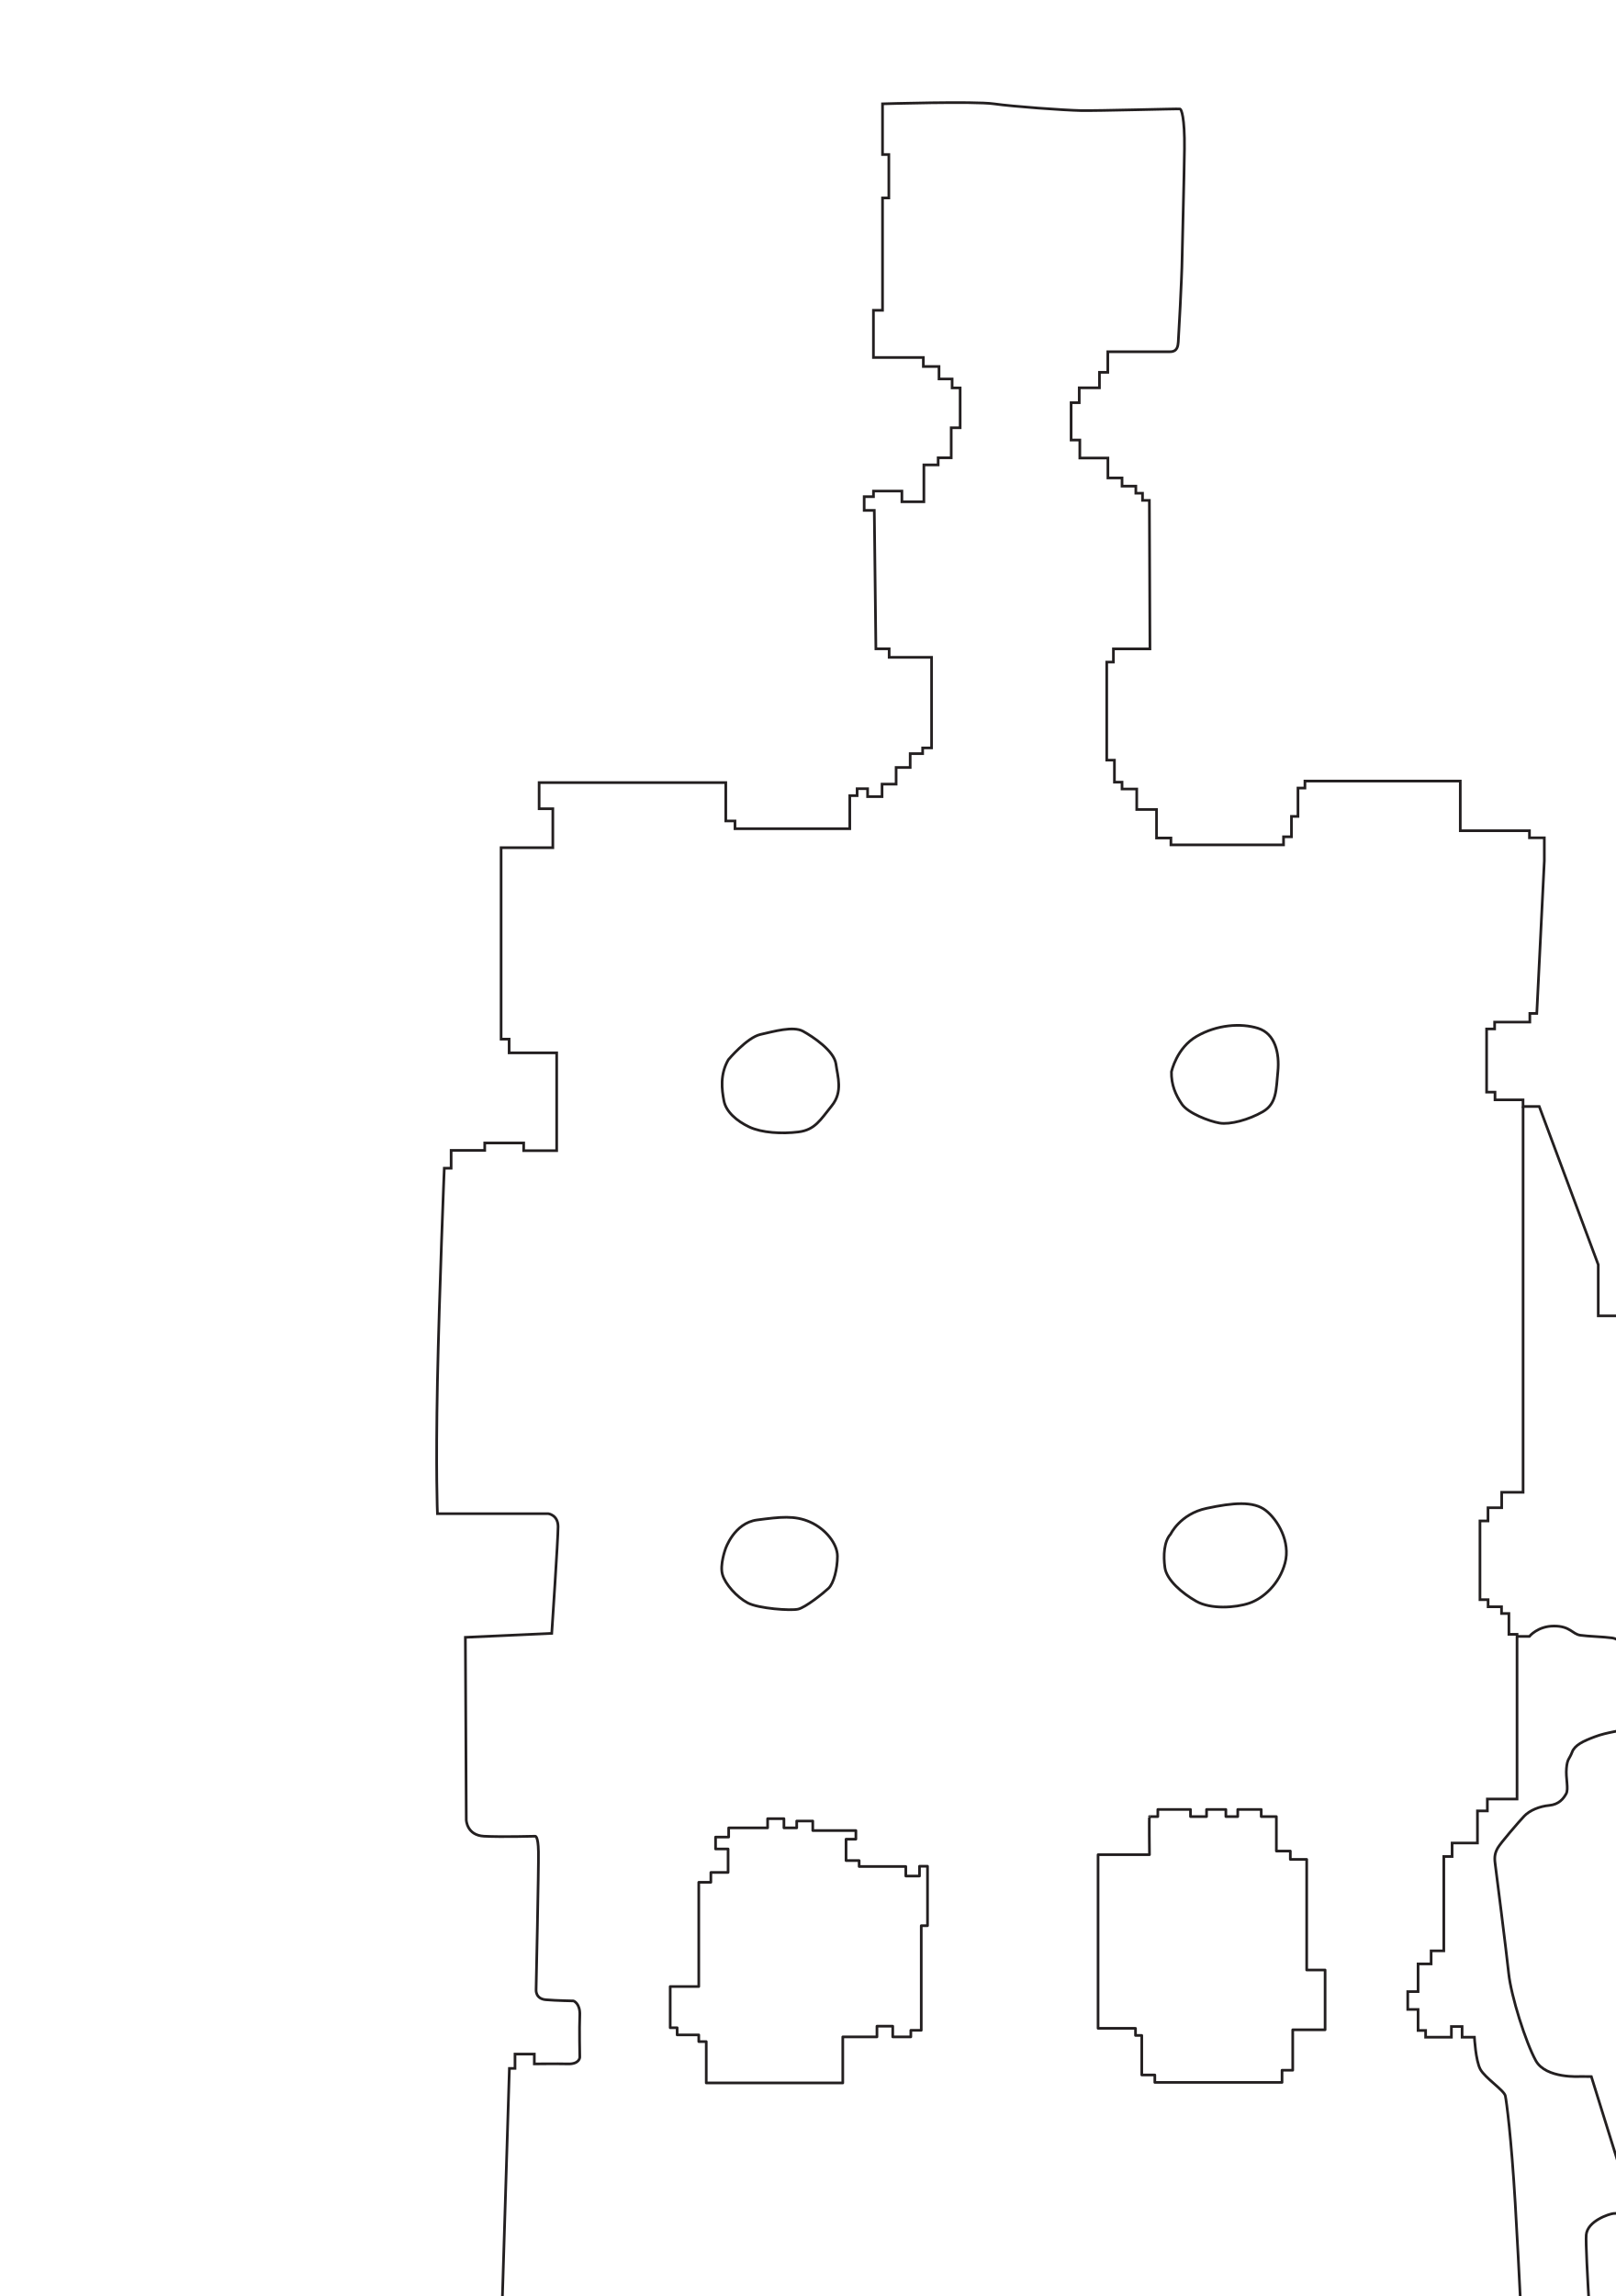
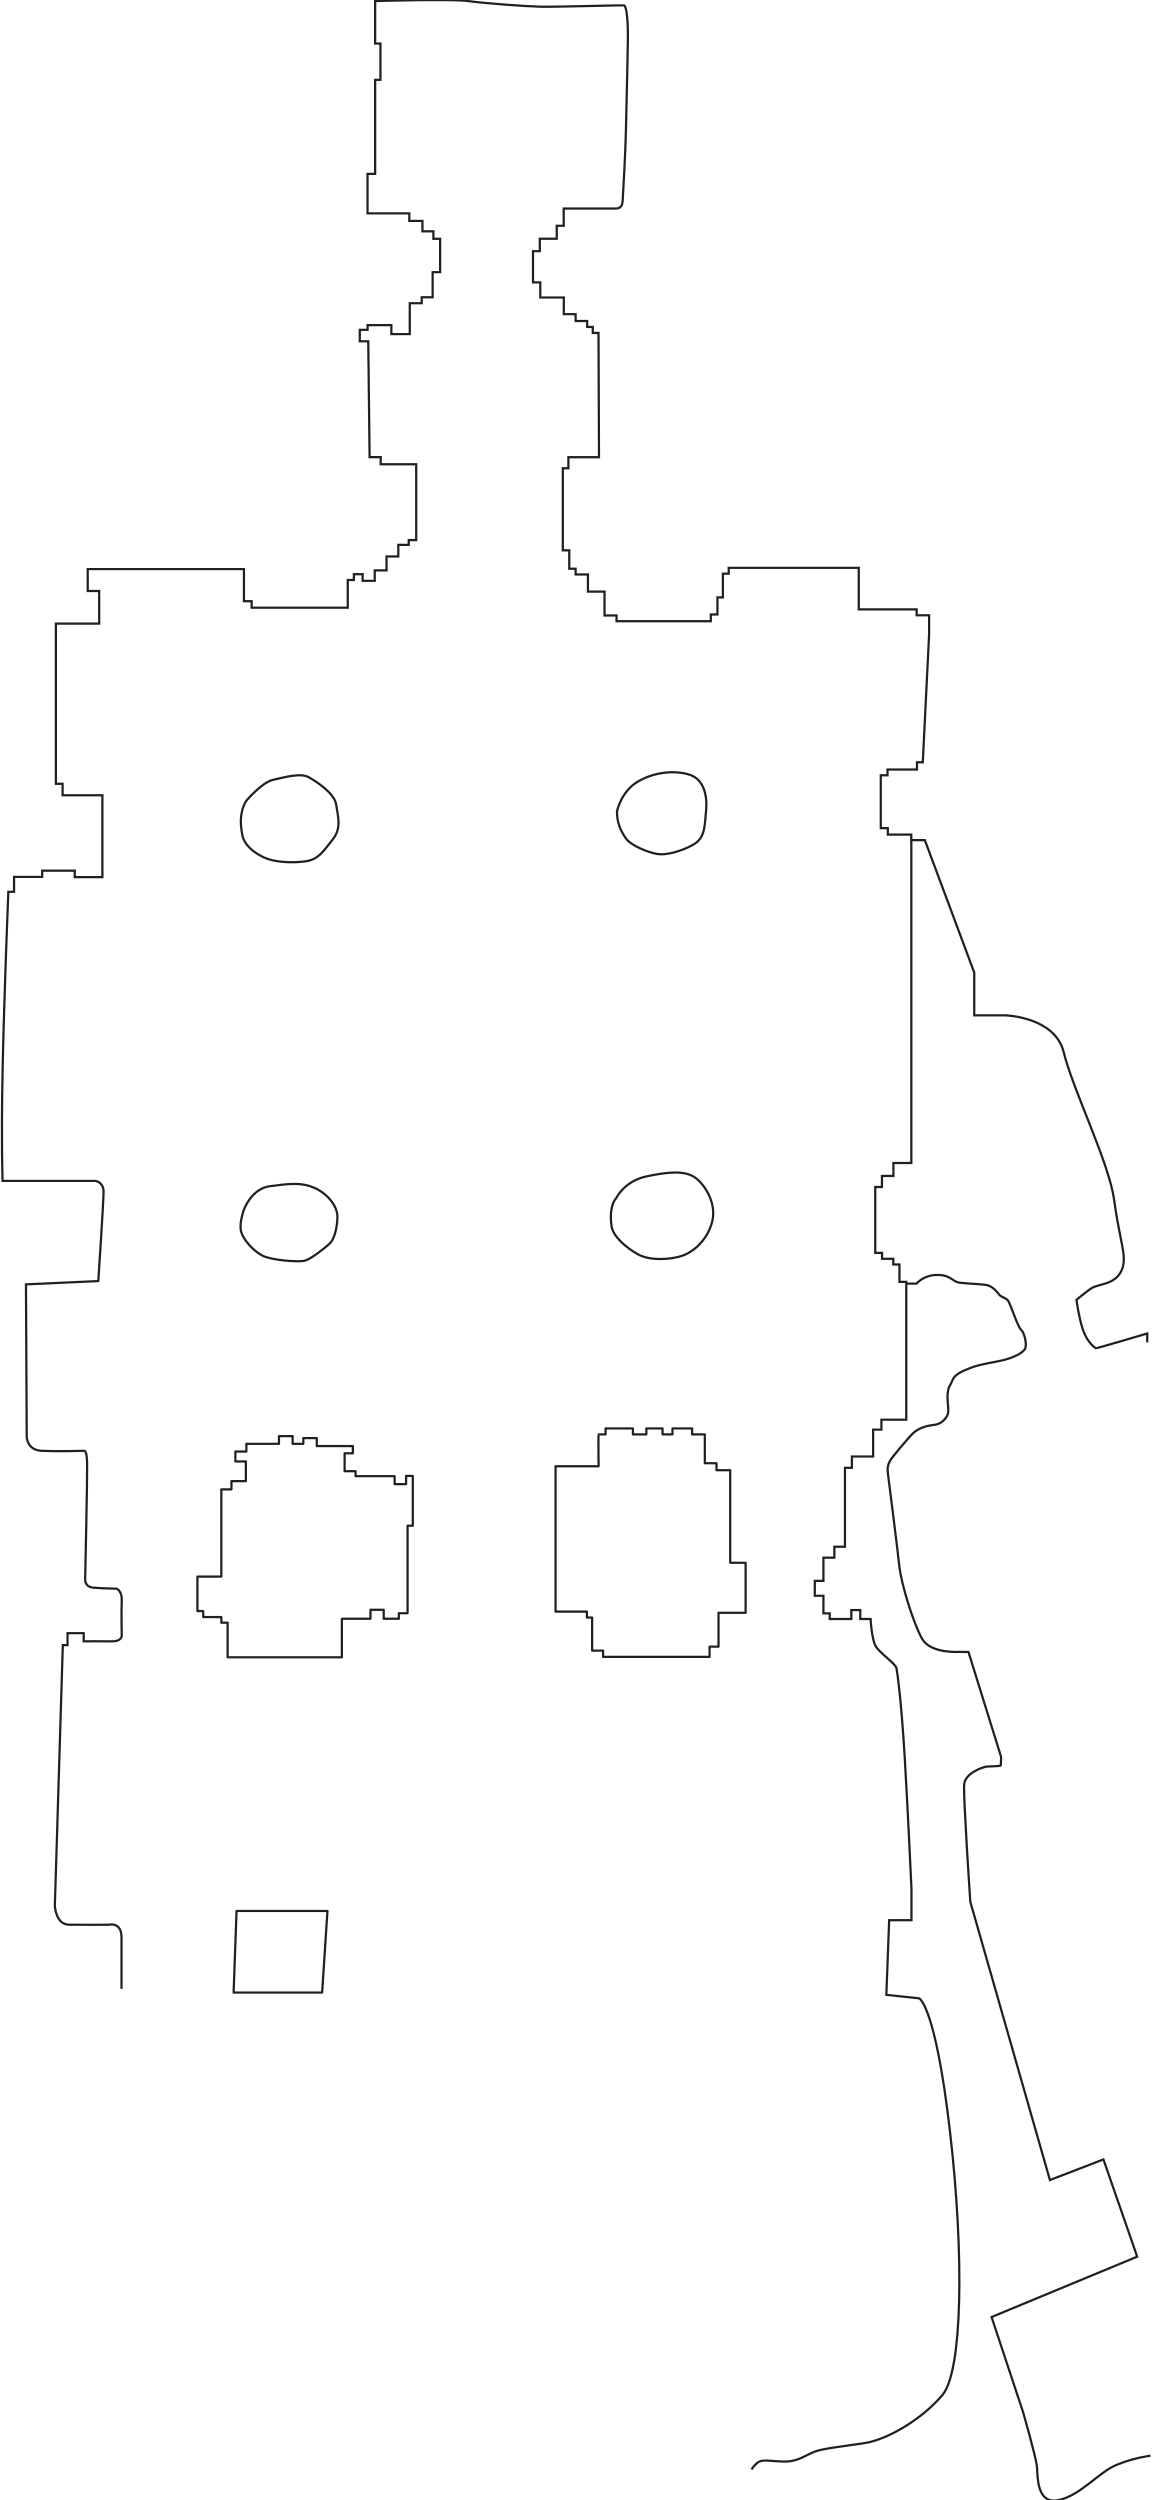
- <svg xmlns="http://www.w3.org/2000/svg" id="Layer_1" data-name="Layer 1" width="302" height="429" viewBox="-0 -0 302.062 428.602">
+ <svg xmlns="http://www.w3.org/2000/svg" id="Layer_1" data-name="Layer 1" width="257" height="558" viewBox="81.373 18.92 256.776 558.303">
  <defs>
    <style>
      .cls-1, .cls-2, .cls-3 {
        fill: none;
      }

      .cls-2 {
        stroke-linecap: round;
        stroke-linejoin: round;
      }

      .cls-2, .cls-3 {
        stroke: #231f20;
        stroke-width: .5px;
      }

      .cls-3 {
        stroke-miterlimit: 10;
      }

    </style>
  </defs>
  <g>
    <path class="cls-3" d="M337.39,318.71v-2s-11.3,3.37-11.48,3.3c-.19-.07-1.96-1.37-2.89-4.15-.93-2.78-1.43-6.67-1.43-6.67,0,0,2.17-1.78,3.22-2.5,1.05-.72,2.78-.83,4.33-1.55,1.56-.72,2.95-2.2,3.02-4.8.07-2.59-1.07-5.48-2.18-13.59-1.11-8.11-9.3-24.78-11.22-32.78s-13.05-8.3-13.05-8.3h-6.95v-9.56l-11.03-29.57h-3.03v-1.24h-5.24v-1.44h-1.57v-11.81h1.5v-1.28h6.58v-1.62h1.3l1.41-28.52v-4.3h-2.78v-1.32h-12.93v-9.28h-29.04v1.3h-1.3v5.3h-1.22v3.81h-1.48v1.51h-21.05v-1.28h-2.69v-5.33h-3.7v-3.83h-2.75v-1.28h-1.42v-4.11h-1.44v-18.33h1.25v-2.47h6.83l-.11-27.75h-1.28v-1.34h-1.25v-1.32h-2.58v-1.53h-2.64v-3.72h-5.25v-3.37h-1.63v-6.98h1.52v-2.78h3.78v-2.89h1.56v-3.85h11.63c1.41,0,1.48-1.13,1.54-1.8.06-.67.67-11.89.72-15.61.06-3.72.37-14.48.44-20.48.07-6-.59-7.41-.82-7.48-.22-.07-15.48.37-18.59.3-3.11-.07-12.59-.74-16.22-1.26-3.63-.52-20.81,0-20.81,0v9.48h1.18v8.11h-1.18v21h-1.7v8.82h9.33v1.68h2.93v2.33h2.45v1.67h1.5v7.45h-1.67v5.61h-2.44v1.33h-2.67v6.89h-4.11v-2h-5.31v1.05h-1.74v2.56h1.89l.3,25.87h2.48v1.59h7.93v16.93h-1.67v1.07h-2.33v2.59h-2.63v3.11h-2.63v2.33h-2.7v-1.48h-1.96v1.3h-1.37v6.18h-21.46v-1.45h-1.72v-7.17h-34.89v4.89h2.56v7.28h-9.67v35.78h1.5v2.56h8.89v18.28h-6.17v-1.44h-7.28v1.39h-6.28v3.33h-1.28s-.94,23.22-1.28,39.89c-.33,16.67,0,24.67,0,24.67h20.72s1.83.22,1.83,2.44-1.18,19.93-1.18,19.93l-16.15.74.17,34.11s.06,2.89,3.33,3.06c3.28.17,9.55,0,9.55,0,0,0,.56-.17.61,2.89.06,3.05-.44,25.78-.44,25.78,0,0-.17,1.72,1.83,1.89,2,.17,5.17.22,5.17.22,0,0,1.28.44,1.17,2.72-.11,2.28,0,7.83,0,7.83,0,0-.06,1.28-2.22,1.22-2.17-.05-6.28,0-6.28,0v-1.83h-3.61v2.67h-1.05l-1.78,58.22s.17,4.17,3.17,4.22,8.89,0,8.89,0c0,0,2.83-.72,2.83,2.83v11.5" />
    <path class="cls-3" d="M284.71,206.55v72.09h-4v2.89h-2.56v2.47h-1.5v14.71h1.52v1.33h2.51v1.26h1.38v3.89h1.52v30.78h-5.55v2.22h-1.85v6h-4.74v2.52h-1.55v17.63h-2.37v2.44h-2.44v5.18h-1.93v3.33h1.93v3.93h1.41v1.26h4.82v-2h2v2h2.3s.22,4.37,1.11,6c.89,1.63,4.45,3.93,4.67,4.96.22,1.04,1.11,7.63,1.85,20.07.74,12.44,1.5,29.19,1.5,29.19v7.04h-4.98l-.63,16.67,7.33.78s3.59,1.44,6.85,29.44,2.82,53.78-1.63,59.11c-4.44,5.33-12.22,10-17.44,10.78-5.22.78-9.26,1.22-11.07,1.89-1.82.67-3.7,2.15-6.3,2.22-2.59.07-5.04-.52-6.07,0-1.04.52-1.78,1.78-1.78,1.78" />
    <path class="cls-3" d="M283.58,305.58h2.3s1.56-1.94,4.61-1.94,3.4,1.5,4.92,1.72c1.52.22,4.36.28,5.91.5,1.55.22,2.55,1.61,3,2.17.44.56,1.39.67,1.94,1.28.56.61,2.17,5.89,2.95,6.56.78.67,1.44,3.5.83,4.39-.61.89-2.5,1.83-4.72,2.39-2.22.55-4.95.83-7.17,1.67-2.22.83-3.78,1.56-4.28,2.89s-.89,1.17-1.05,3c-.17,1.83.44,3.89-.06,4.78-.5.89-1.33,2-3.17,2.17-1.83.17-3.67.94-4.67,2-1,1.05-4.44,5.05-4.94,5.94s-.67,1.61-.5,2.89c.17,1.28,2.09,16.37,2.54,20.59.45,4.22,3.19,12.91,5.08,16.3,1.89,3.39,8.31,2.94,8.31,2.94l2.06.02,7.3,23.48s-.08,1.67-.08,1.86-2.33.17-3.11.25c-.78.08-4.84,1.37-5.07,4-.22,2.63,1.37,26.19,1.37,26.19l17.78,62.15,11.95-4.61,7.54,21.72-32.52,13.48,7.04,21.26s2.96,10.22,3.11,12.3-.07,8.37,4.82,7.33c4.89-1.04,8.96-6.22,12.89-7.85,3.93-1.63,7.63-2.07,7.63-2.07" />
    <path class="cls-2" d="M136.15,197.8s3.5-4.17,6-4.72c2.5-.56,6.11-1.61,7.94-.61,1.83,1,5.83,3.67,6.17,6.11.33,2.44,1.33,5.22-.78,7.83-2.11,2.61-3.11,4.5-6.22,4.89-3.11.39-6.89.17-9.22-.94-2.33-1.11-4.33-2.83-4.72-4.89-.39-2.06-.78-4.89.83-7.67Z" />
    <path class="cls-2" d="M218.99,200.03s.94-4.44,4.72-6.61c3.78-2.17,8.22-2.5,11.44-1.5,3.22,1,4.06,4.67,3.72,8.11-.33,3.44-.22,6-2.83,7.5-2.61,1.5-6.11,2.44-8.06,2.11-1.94-.33-5.89-1.83-7.06-3.55-1.17-1.72-2-3.61-1.94-6.06Z" />
    <path class="cls-2" d="M135.6,289.25s1.61-4.89,5.94-5.44c4.33-.56,7-.89,9.89.39,2.89,1.28,5.11,4.06,5.11,6.39s-.67,5.06-1.67,6c-1,.94-4.28,3.56-5.67,3.89-1.39.33-7.44-.11-9.44-1.17-2-1.06-4.22-3.5-4.72-5.33-.5-1.83.56-4.72.56-4.72Z" />
    <path class="cls-2" d="M218.82,286.47s1.78-3.78,6.72-4.83c4.94-1.06,8.78-1.39,11.06.39,2.28,1.78,4.67,5.89,3.61,9.83-1.06,3.94-4.06,6.61-6.67,7.5s-7.22,1.17-9.89-.33c-2.67-1.5-5.56-4-5.89-6.28-.33-2.28-.17-4.95,1.06-6.28Z" />
    <polygon class="cls-2" points="136.21 341.36 143.49 341.36 143.49 339.64 146.54 339.64 146.54 341.36 148.93 341.36 148.93 340.08 151.93 340.08 151.93 341.86 159.99 341.86 159.99 343.47 158.15 343.47 158.15 347.47 160.6 347.47 160.6 348.58 169.32 348.58 169.32 350.36 171.88 350.36 171.88 348.53 173.38 348.53 173.38 359.64 172.21 359.64 172.21 379.19 170.26 379.19 170.26 380.42 166.88 380.42 166.88 378.42 163.93 378.42 163.93 380.42 157.54 380.42 157.54 389.03 155.04 389.03 132.02 389.03 132.02 381.3 130.62 381.3 130.62 380.05 126.58 380.05 126.58 378.71 125.28 378.71 125.28 371.01 130.62 371.01 130.62 351.53 132.88 351.53 132.88 349.69 136.1 349.69 136.1 345.3 133.76 345.3 133.76 343.08 136.21 343.08 136.21 341.36" />
    <path class="cls-2" d="M214.87,339.25h1.56v-1.33h6.11v1.33h3v-1.33h3.61v1.33h2.22v-1.33h4.39v1.33h2.83v6.44h2.61v1.56h3.06v20.67h3.44v11.17h-6.05v7.56h-2v2.28h-23.78v-1.39h-2.44v-7.39h-1.17v-1.33h-7v-32.45h9.61s-.08-7.19,0-7.11Z" />
    <polygon class="cls-2" points="133.36 463.9 134.02 445.68 154.32 445.68 153.13 463.9 133.36 463.9" />
  </g>
</svg>
